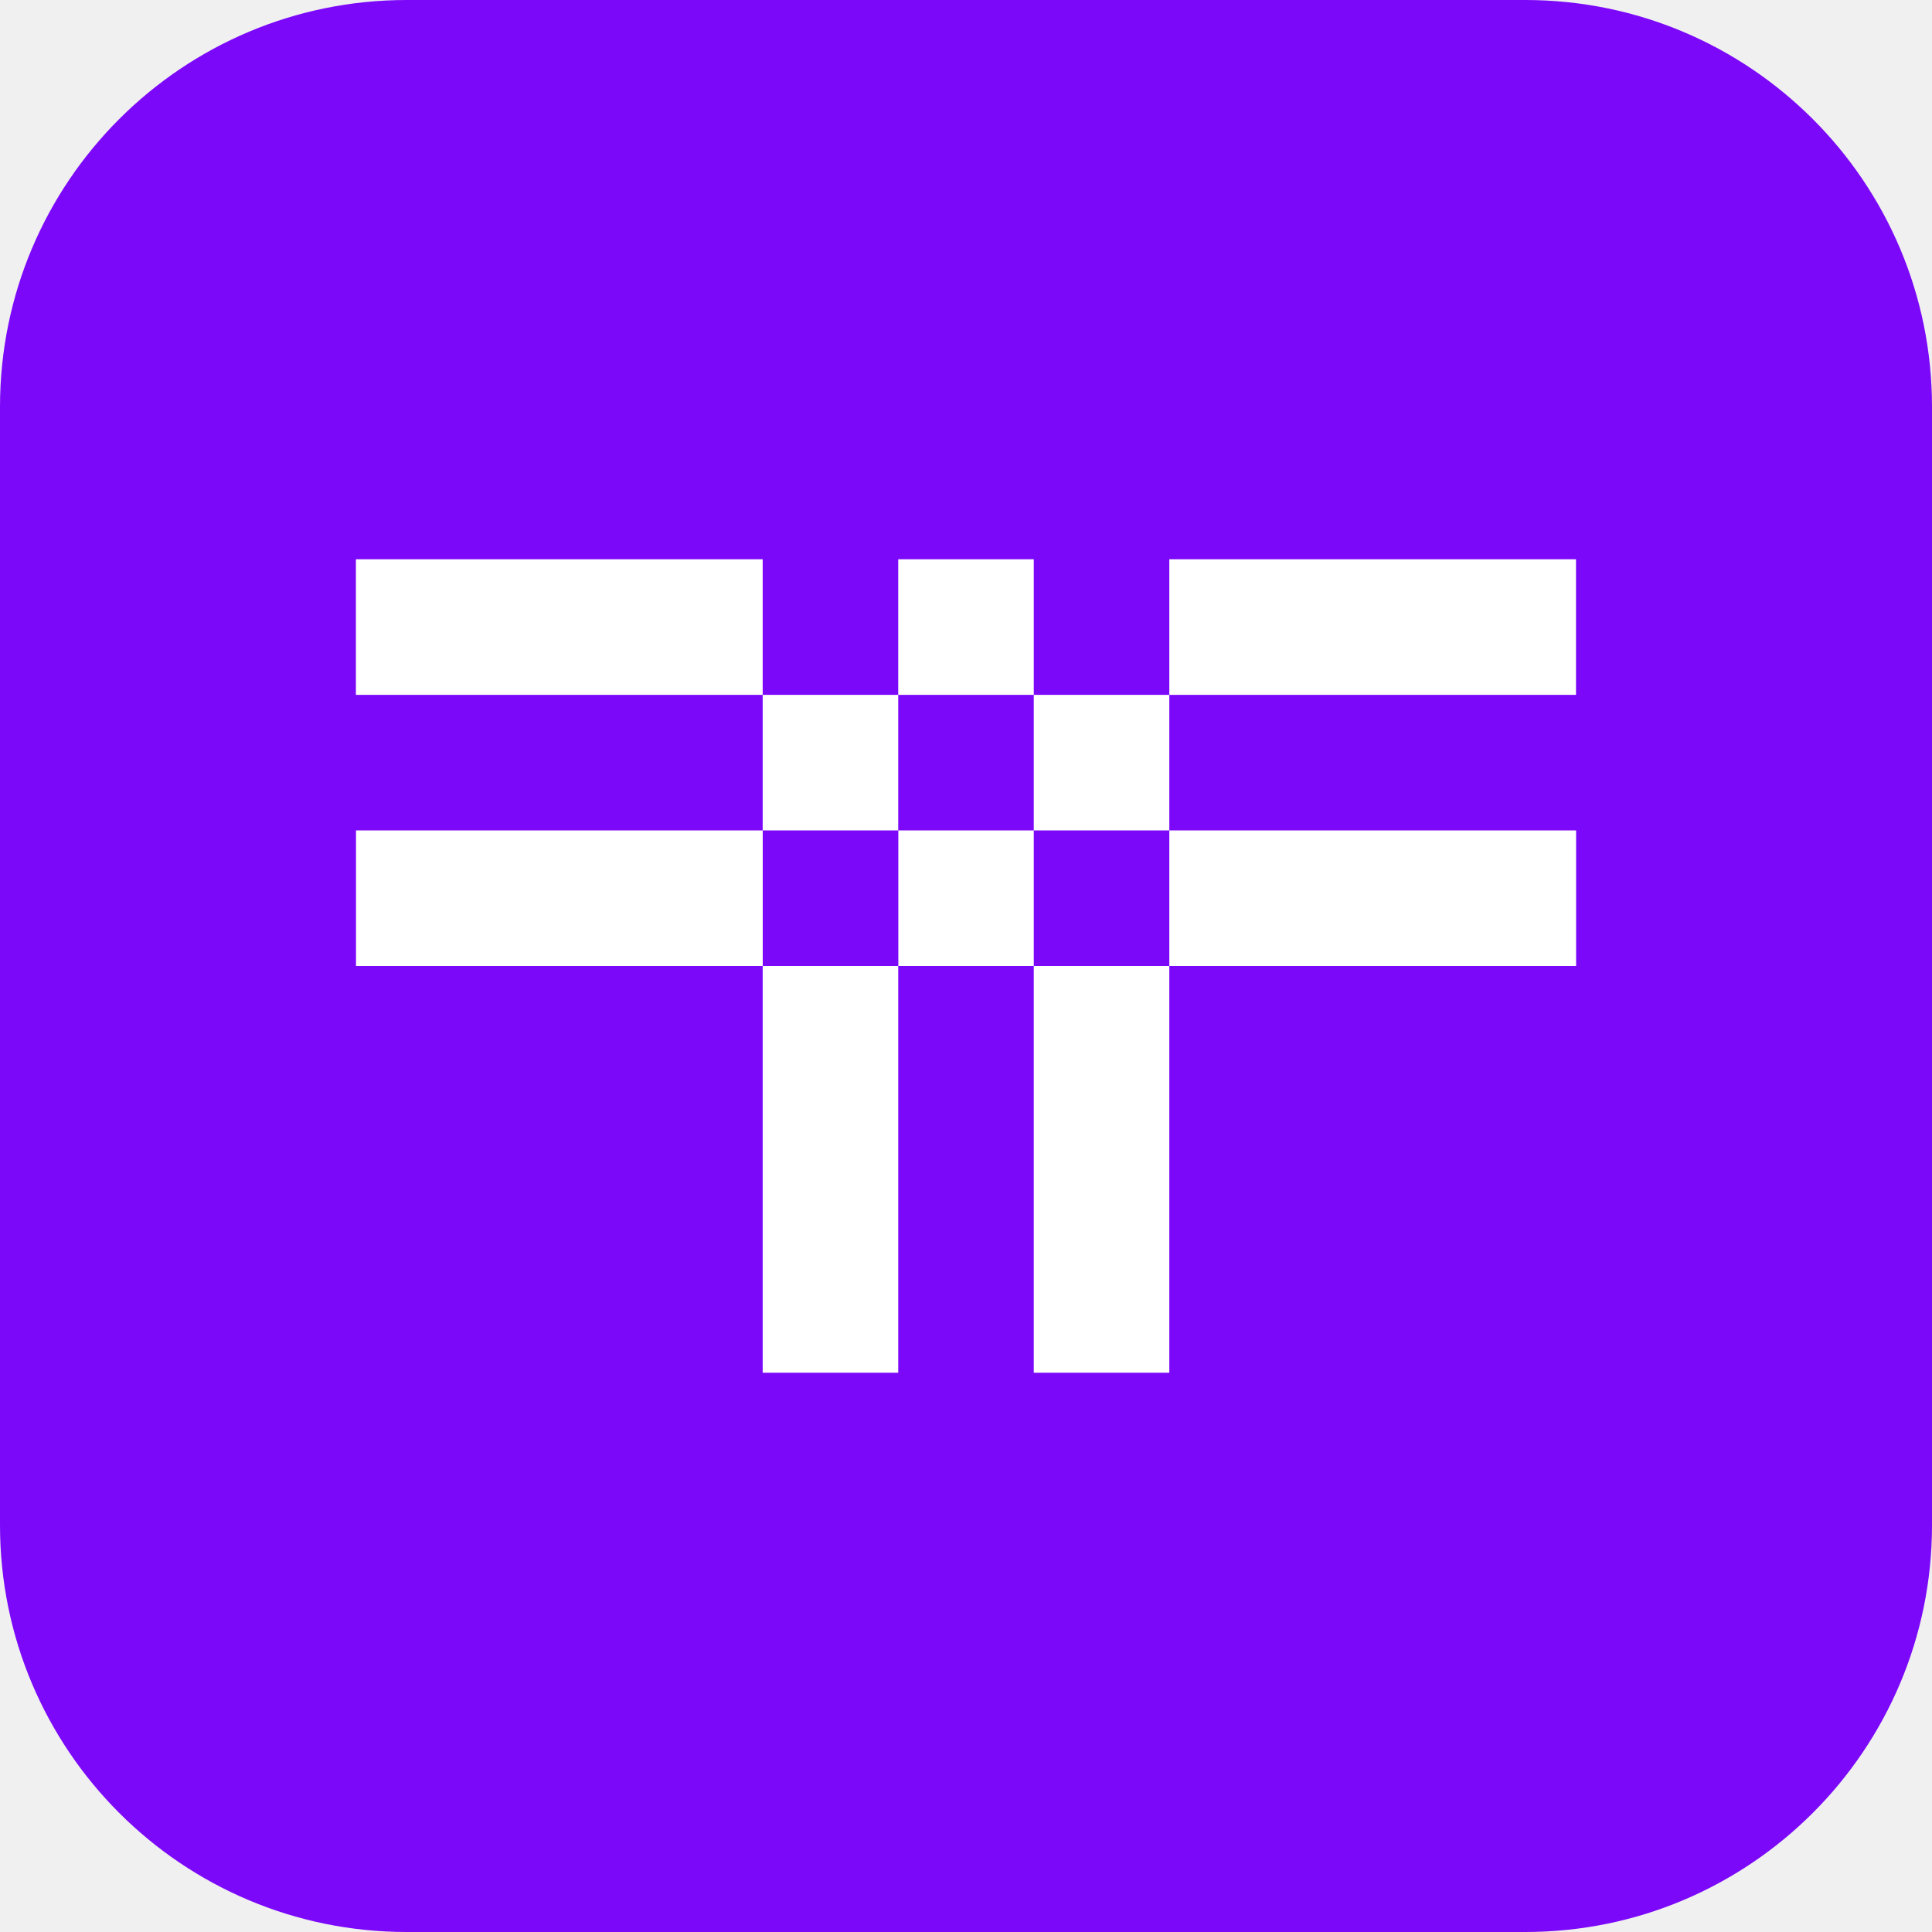
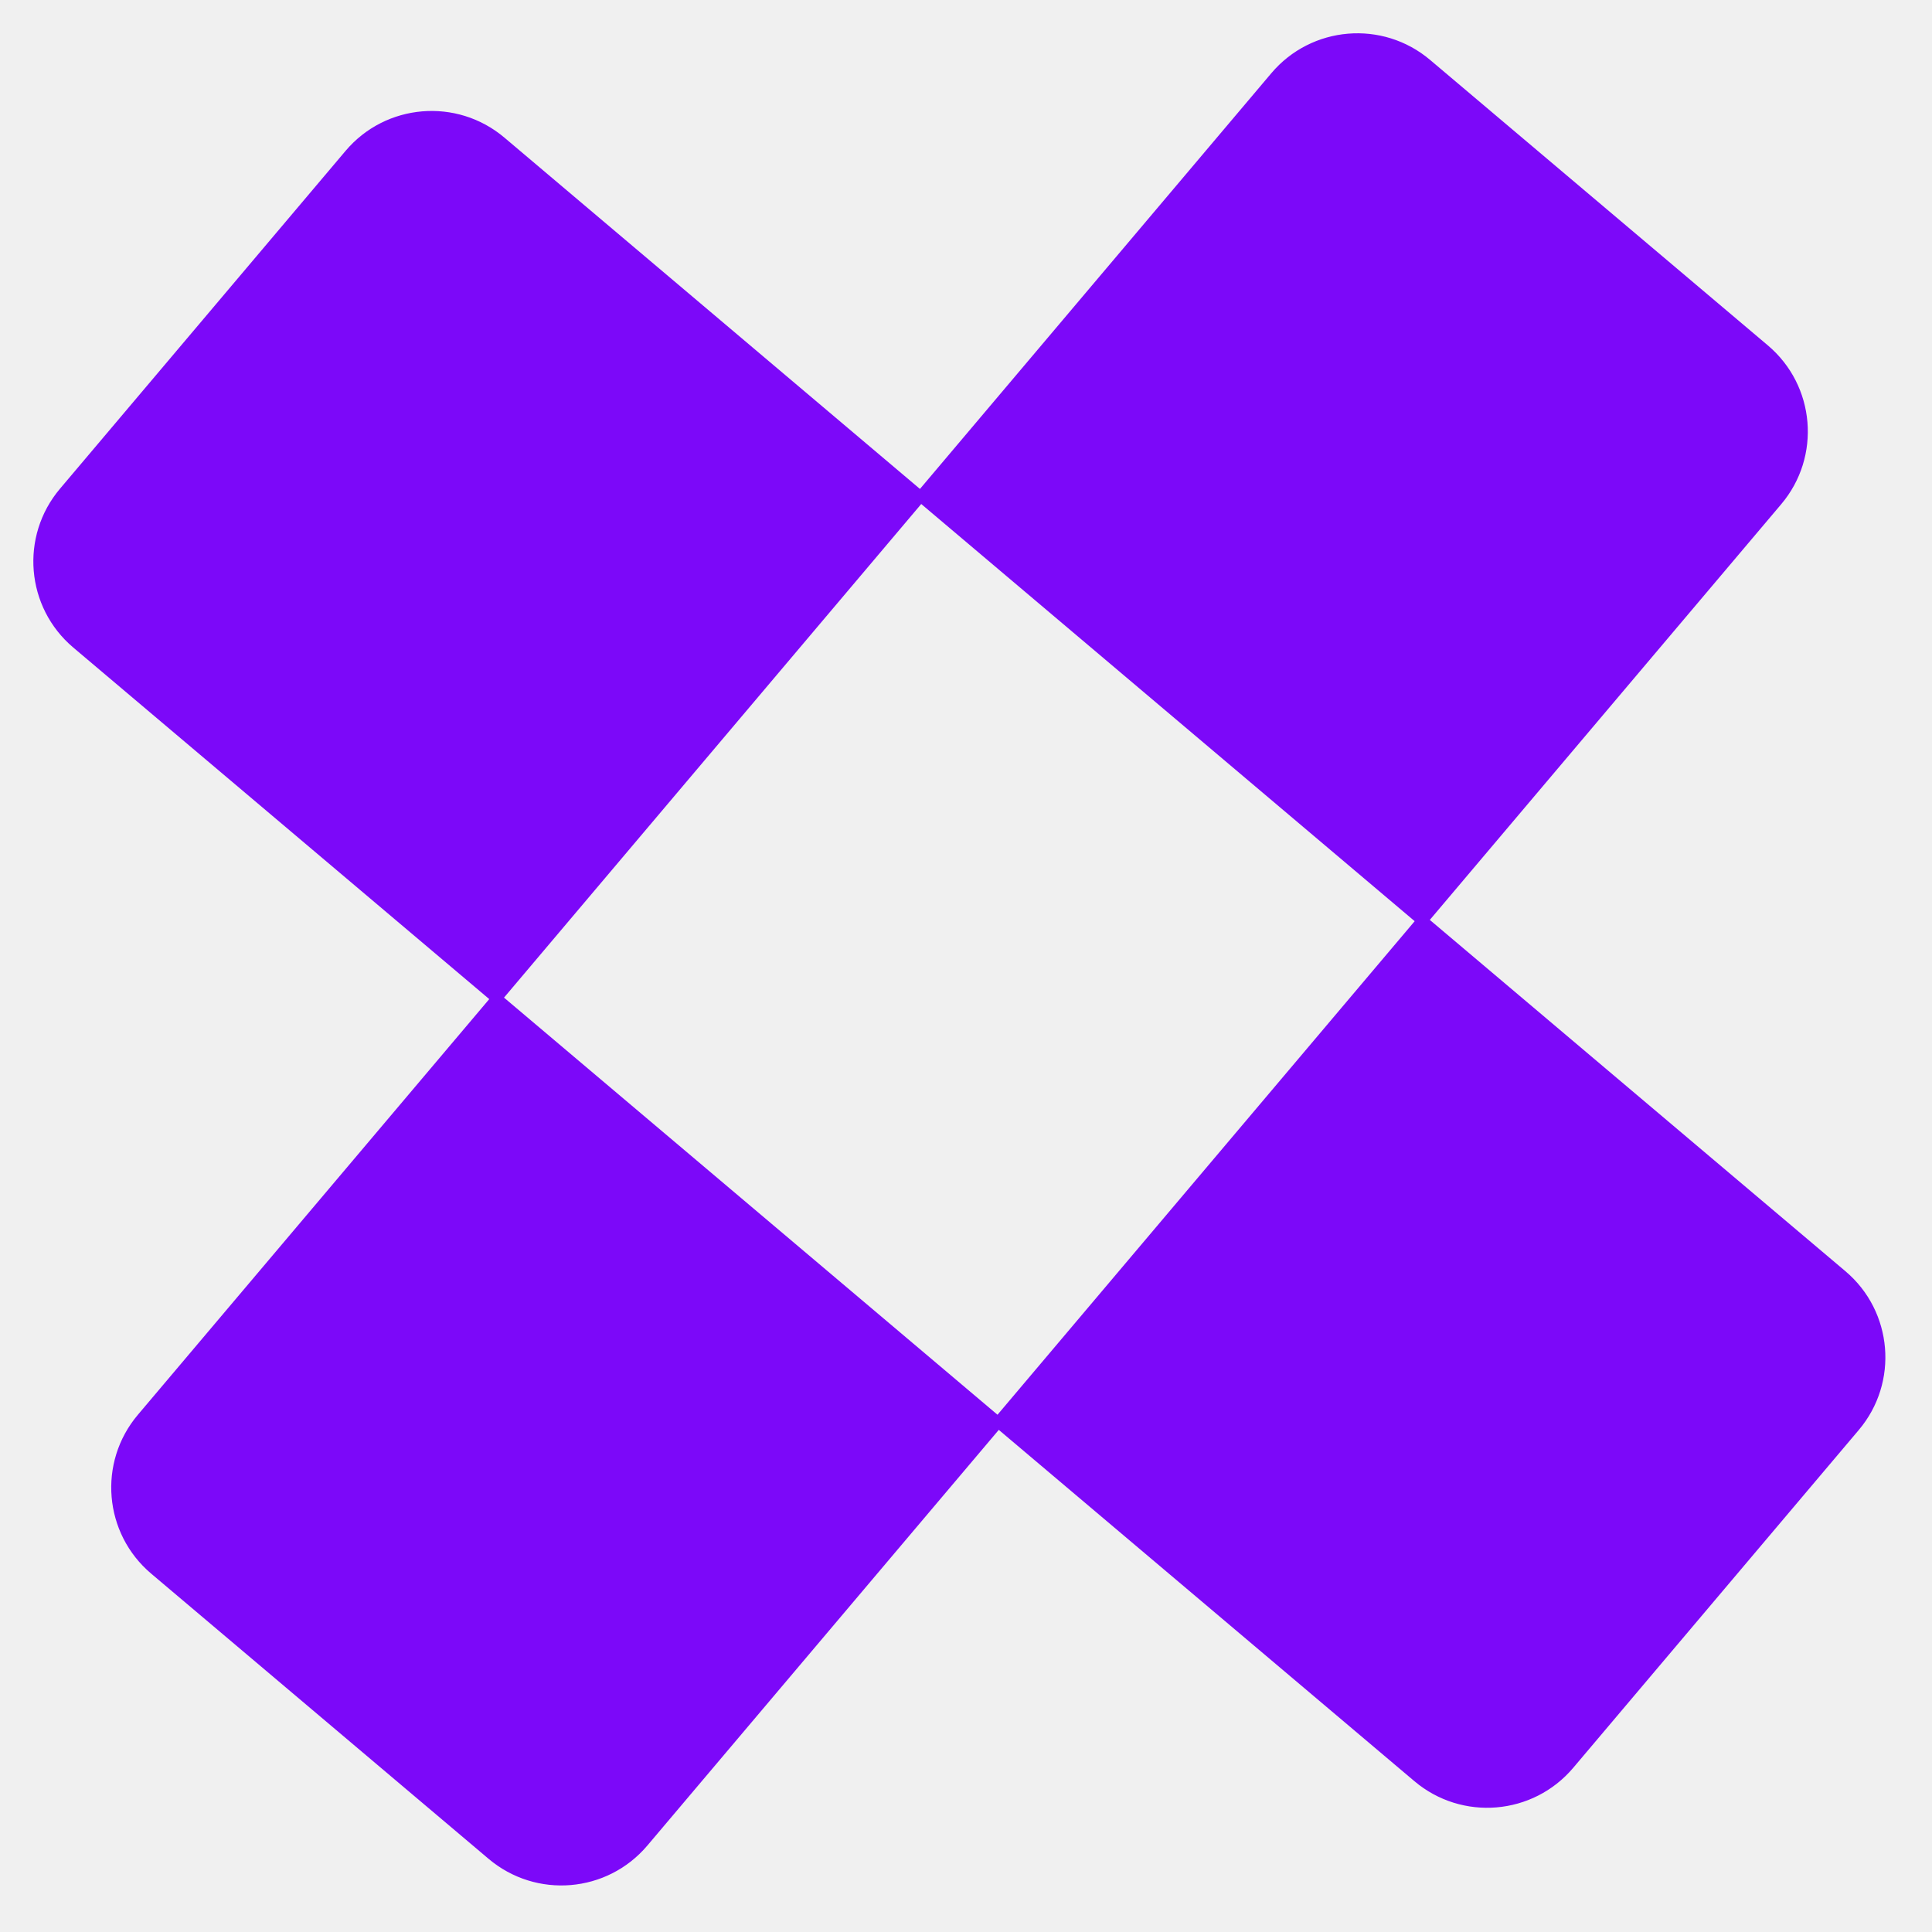
- <svg xmlns="http://www.w3.org/2000/svg" width="38" height="38" viewBox="0 0 38 38" fill="none">
-   <path d="M0 8C0 3.582 3.582 0 8 0H30C34.418 0 38 3.582 38 8V30C38 34.418 34.418 38 30 38H8C3.582 38 0 34.418 0 30V8Z" fill="#7C08F9" />
-   <path d="M30.998 11H22.999V13.667H30.998V11ZM17.667 13.667H15.001V16.333H17.667V13.667ZM15.001 27H17.667V19H15.001V27ZM20.333 13.667V16.333H22.999V13.667H20.333ZM20.333 27H22.999V19H20.333V27ZM20.333 11H17.667V13.667H20.333V11ZM7 11V13.667H15.001V11H7ZM31 19V16.333H22.999V19H31ZM17.669 16.333V19H20.333V16.333H17.669ZM7.002 16.333V19H15.002V16.333H7.002Z" fill="white" />
+ <svg xmlns="http://www.w3.org/2000/svg" width="36" height="36" viewBox="0 0 36 36" fill="none">
+   <path d="M9.187 18.611L2.607 26.395C1.876 27.26 1.985 28.553 2.849 29.284L9.136 34.598C10.001 35.329 11.294 35.221 12.025 34.356L18.605 26.573L26.387 33.151C27.252 33.882 28.545 33.773 29.276 32.909L34.597 26.614C35.328 25.75 35.219 24.456 34.354 23.725L26.572 17.147L33.152 9.363C33.883 8.499 33.774 7.205 32.909 6.474L26.616 1.155C25.752 0.424 24.458 0.532 23.727 1.397L17.148 9.181L9.366 2.602C8.501 1.871 7.207 1.98 6.477 2.844L1.156 9.139C0.425 10.004 0.533 11.297 1.398 12.028L9.187 18.611ZM18.593 26.432L9.321 18.595L17.16 9.321L26.431 17.159L18.593 26.432Z" fill="#7C08F9" stroke="#7C08F9" stroke-width="0.1" />
</svg>
